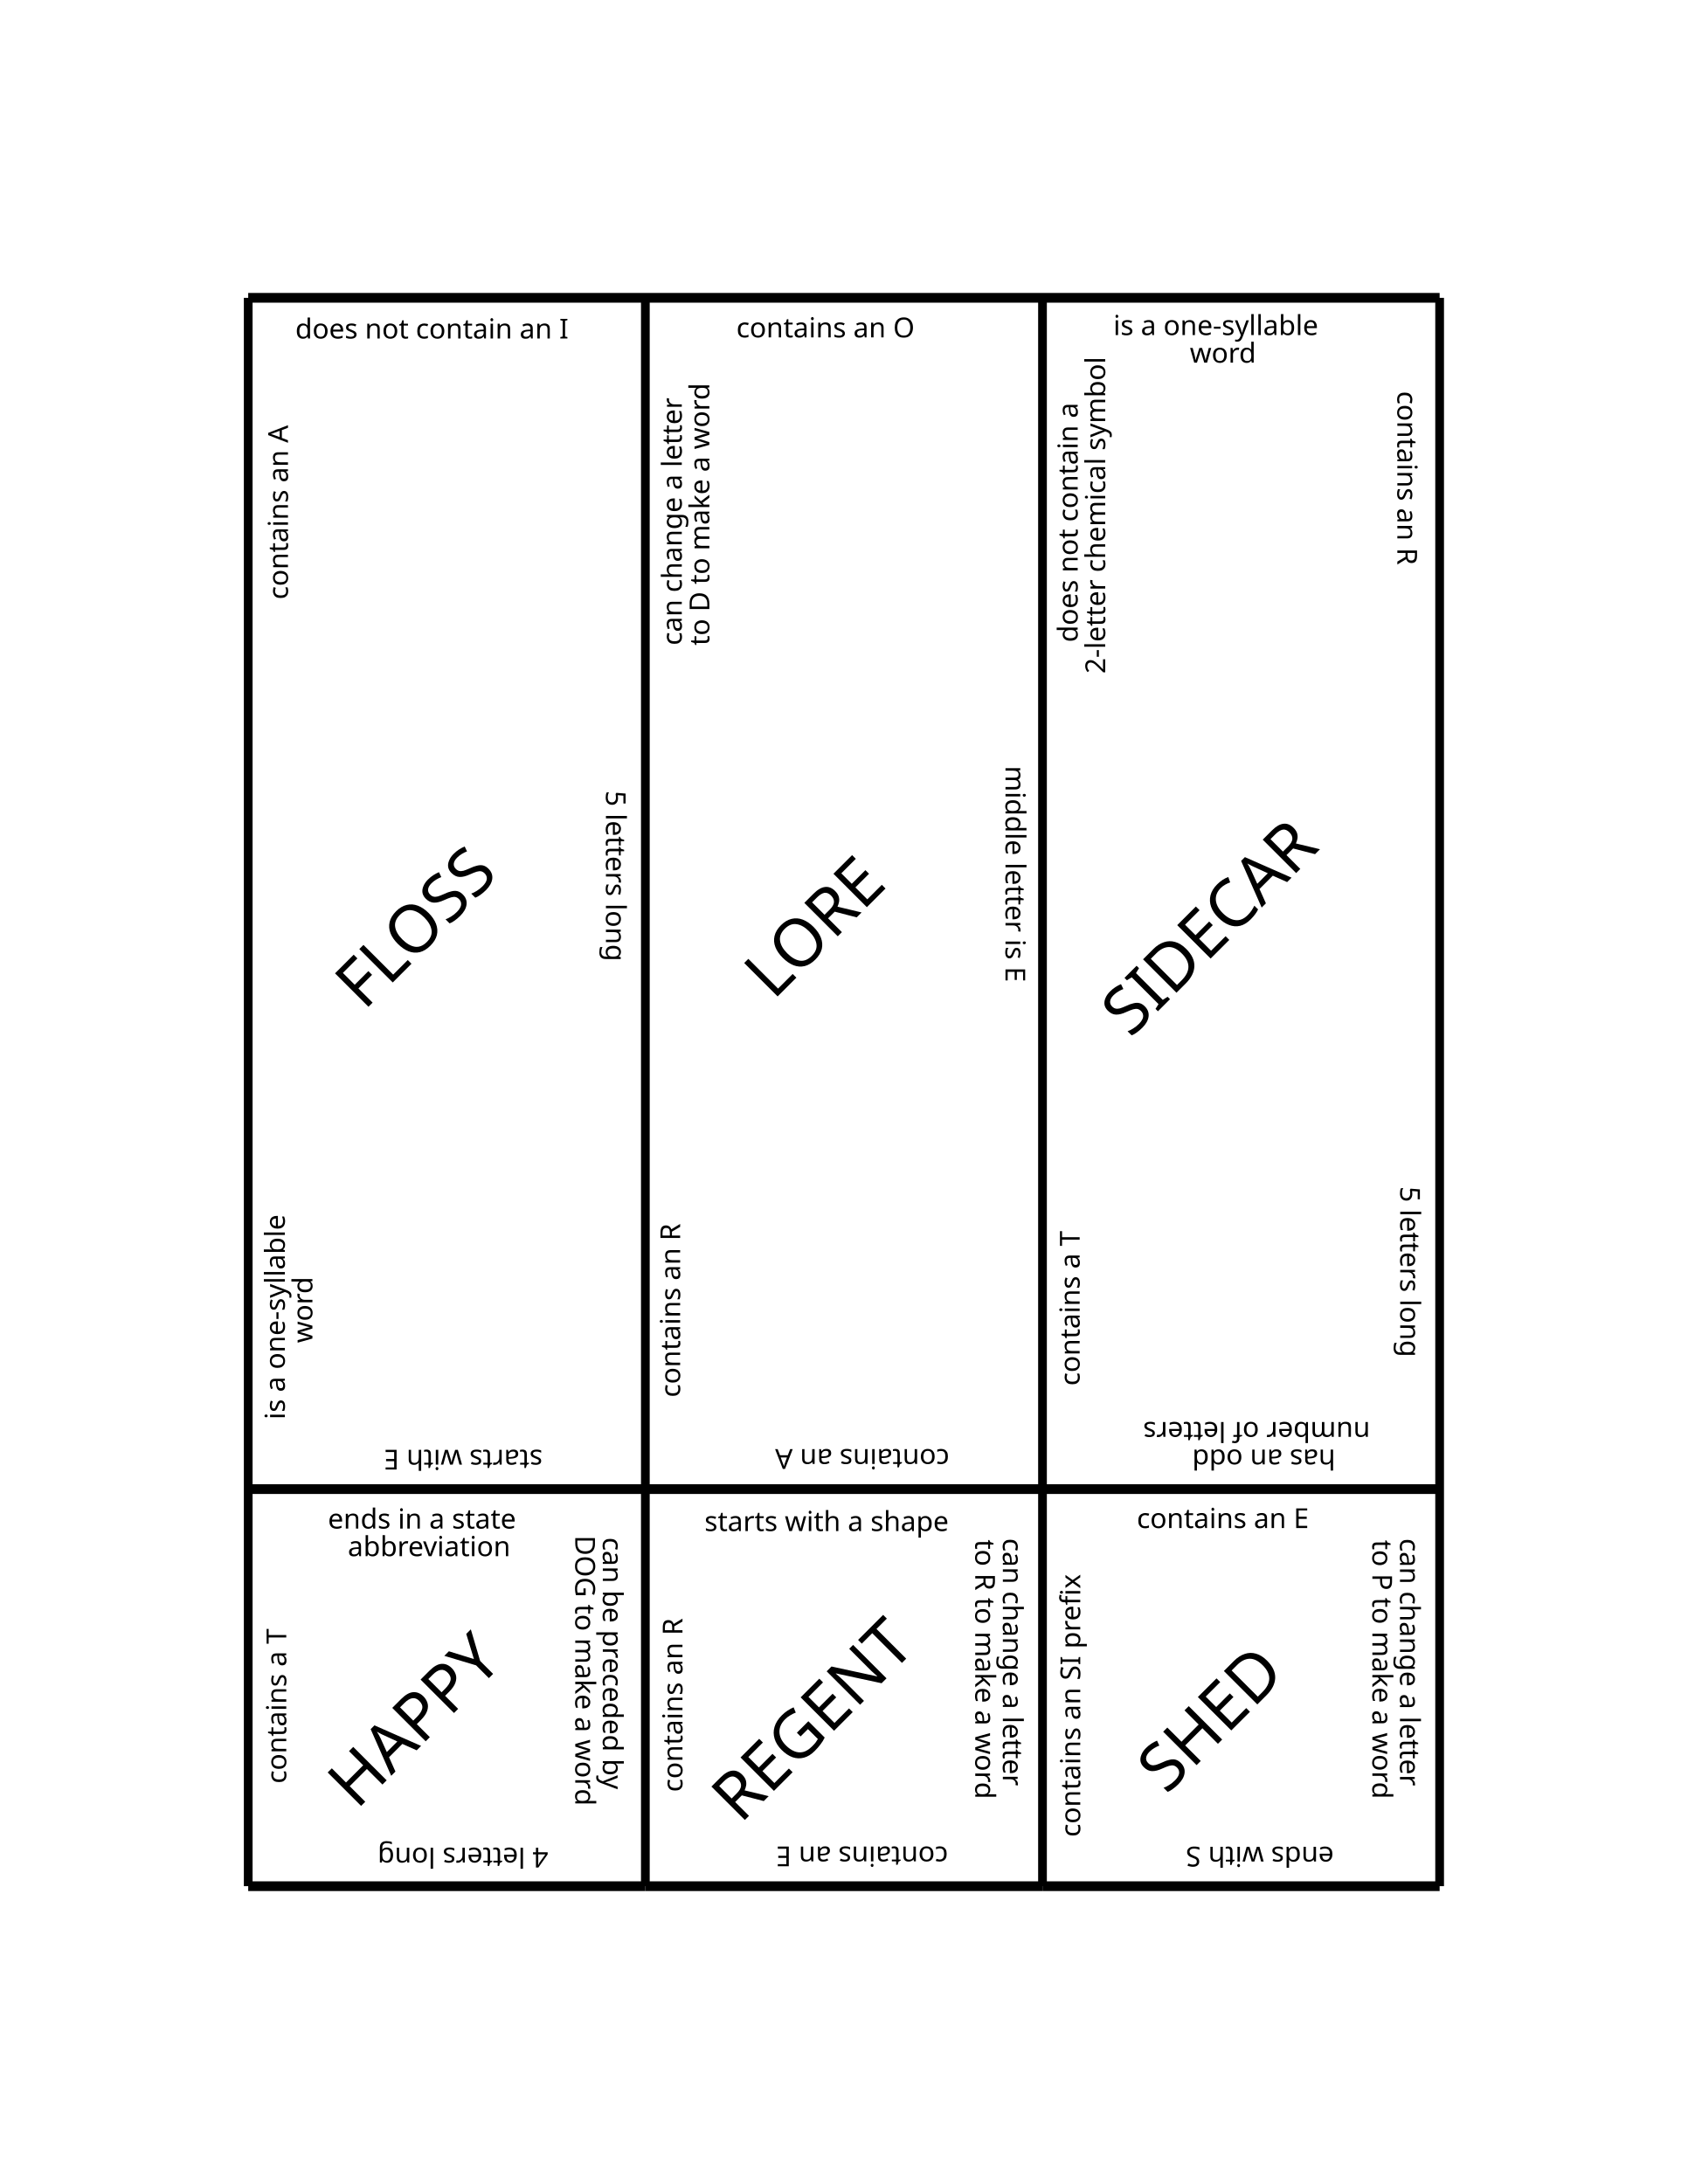
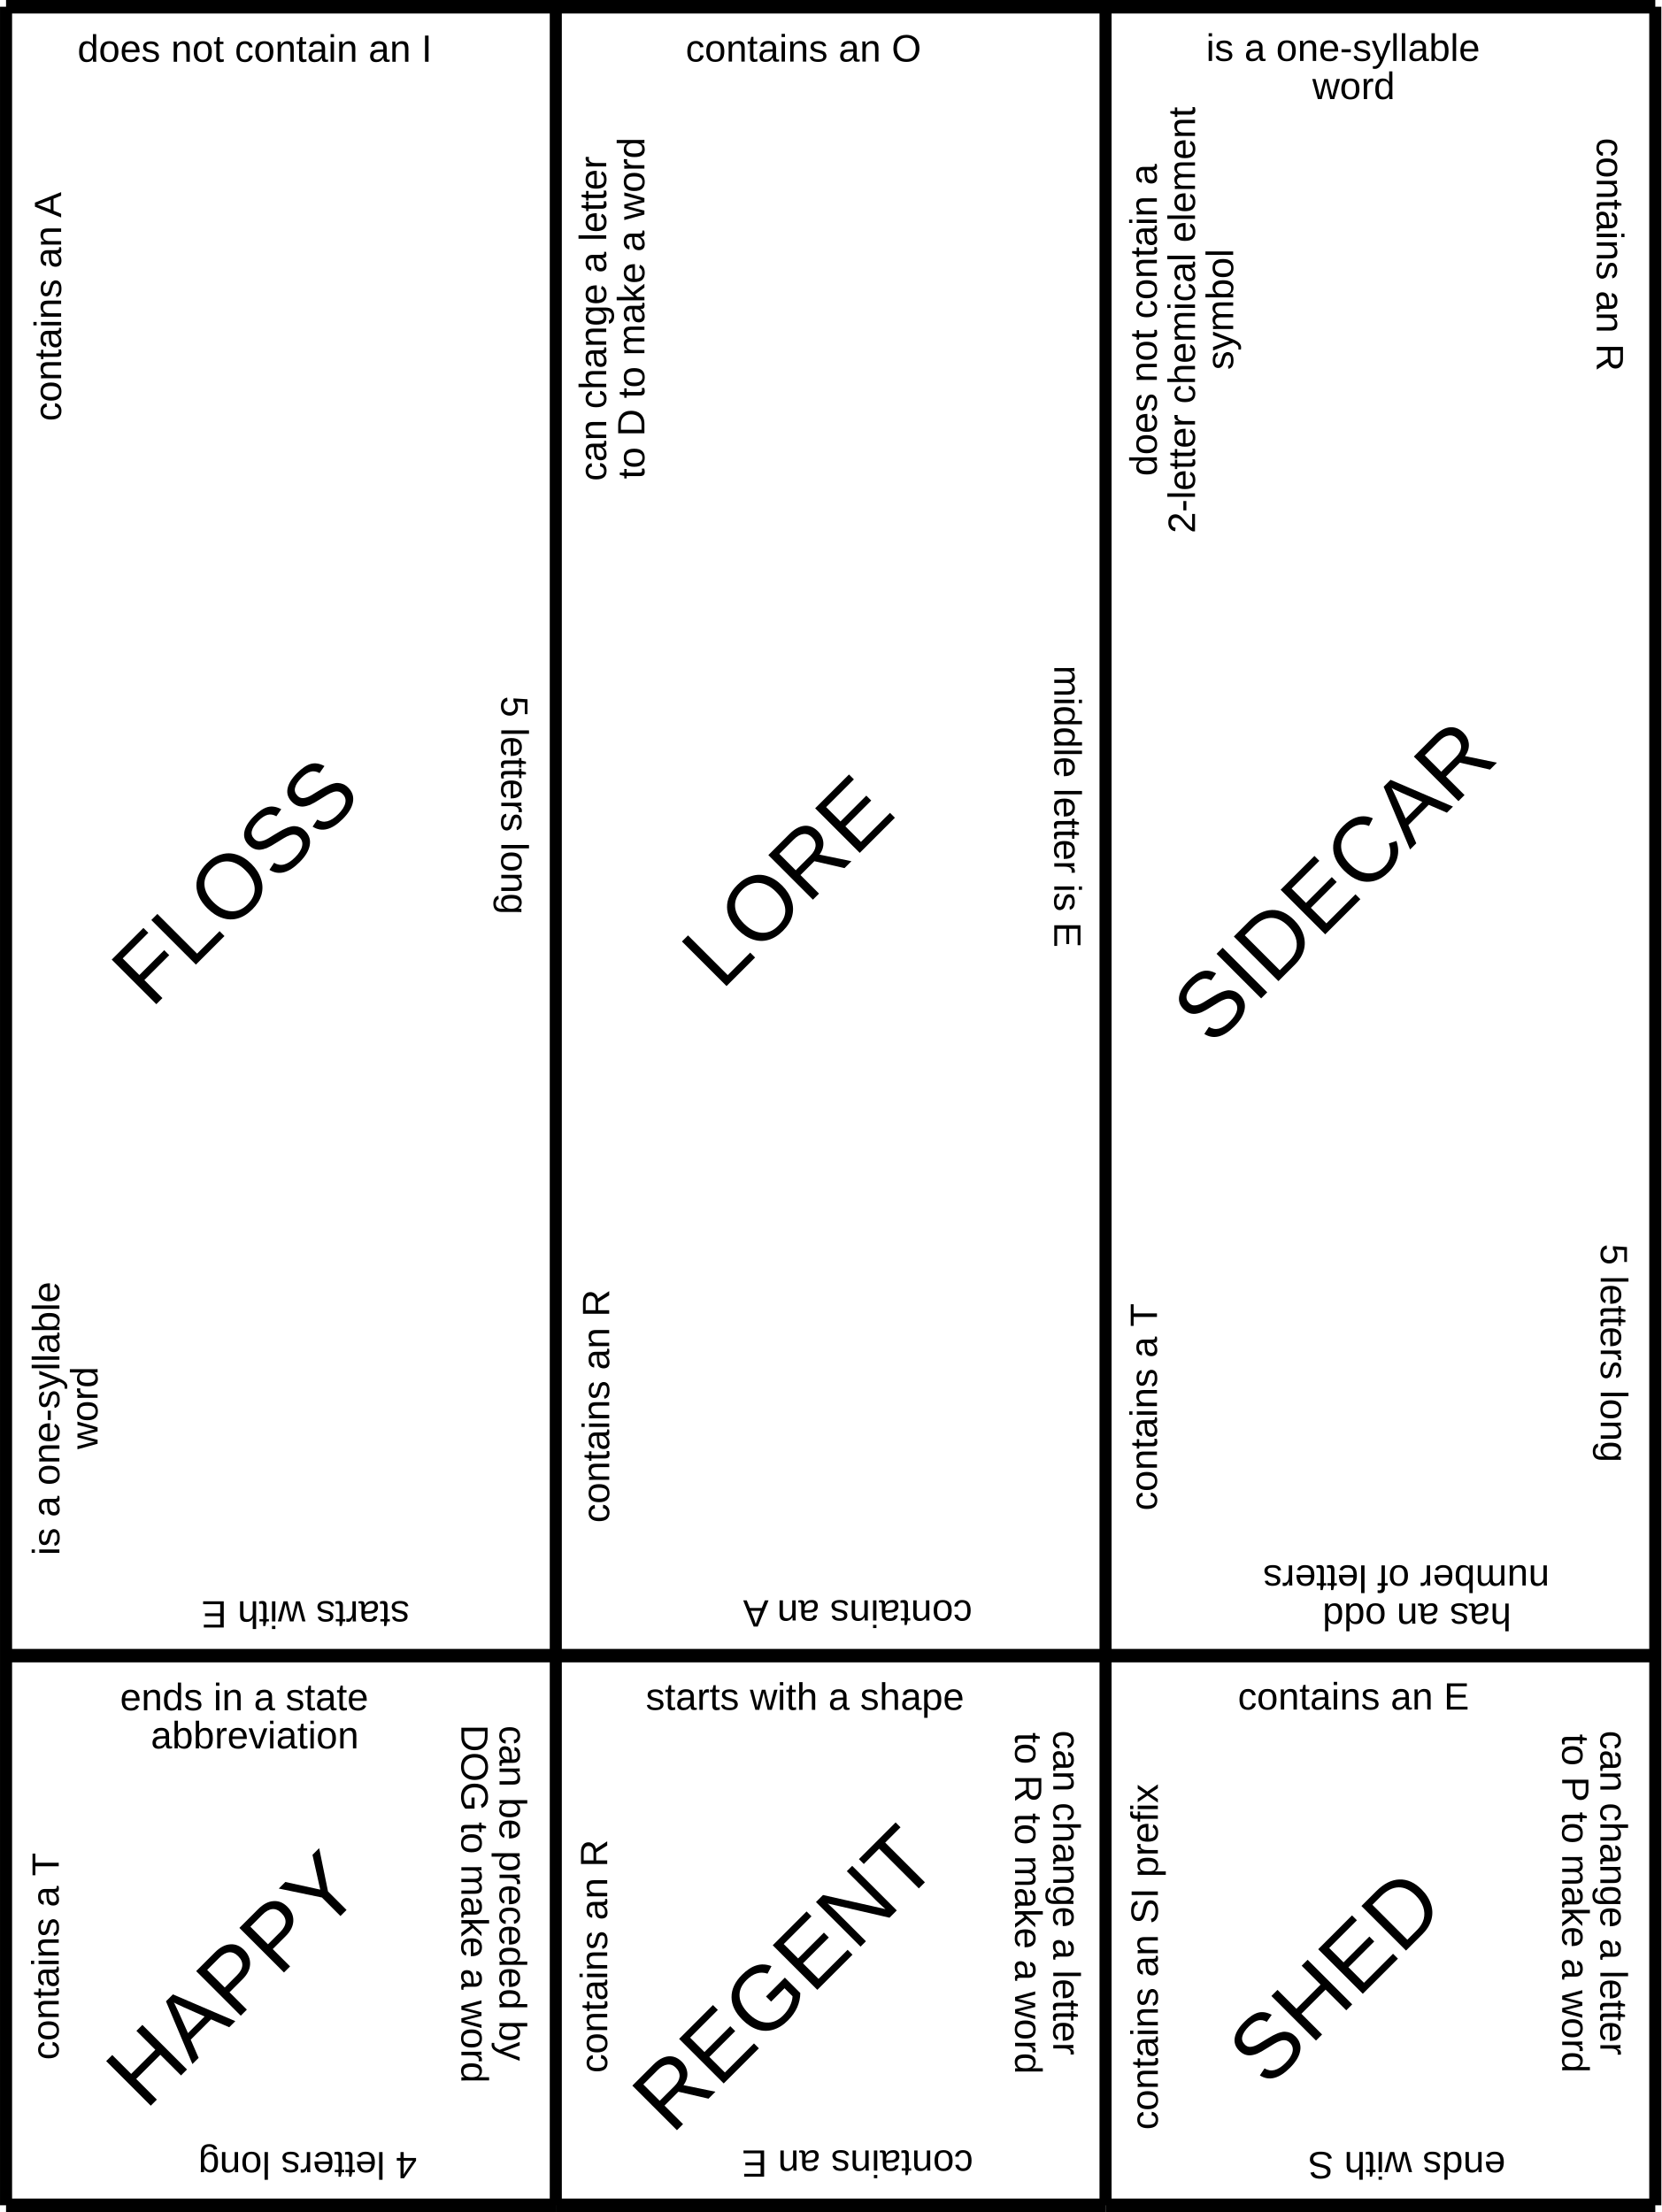
- <svg xmlns="http://www.w3.org/2000/svg" width="8.5in" height="11in" viewBox="0 0 215.9 279.4" version="1.1" id="svg1303">
+ <svg xmlns="http://www.w3.org/2000/svg" width="6.044in" height="8.049in" viewBox="0 0 153.516 204.446" version="1.1" id="svg1303">
  <defs id="defs1300" />
-   <g id="layer1">
-     <text xml:space="preserve" style="font-size:3.528px;line-height:1;font-family:sans-serif;-inkscape-font-specification:'sans-serif, Normal';letter-spacing:0px;word-spacing:0px;stroke-width:0.265" x="114.103" y="-128.616" id="text11551" transform="rotate(90)">
-       <tspan id="tspan11549" style="font-size:3.528px;text-align:center;text-anchor:middle;stroke-width:0.265" x="114.103" y="-128.616">middle letter is E</tspan>
+   <g id="layer1" transform="translate(-31.19221,-37.47659)">
+     <text xml:space="preserve" style="font-style:normal;font-variant:normal;font-weight:normal;font-stretch:normal;font-size:3.528px;line-height:1;font-family:Arial;-inkscape-font-specification:Arial;letter-spacing:0px;word-spacing:0px;stroke-width:0.265" x="114.465" y="-128.616" id="text11551" transform="rotate(90)">
+       <tspan id="tspan11549" style="font-style:normal;font-variant:normal;font-weight:normal;font-stretch:normal;font-size:3.528px;font-family:Arial;-inkscape-font-specification:Arial;text-align:center;text-anchor:middle;stroke-width:0.265" x="114.465" y="-128.616">middle letter is E</tspan>
    </text>
-     <text xml:space="preserve" style="font-size:3.528px;line-height:1;font-family:sans-serif;-inkscape-font-specification:'sans-serif, Normal';text-align:center;letter-spacing:0px;word-spacing:0px;text-anchor:middle;stroke-width:0.265" x="107.885" y="43.166" id="text64073">
-       <tspan id="tspan64071" style="text-align:center;text-anchor:middle;stroke-width:0.265" x="107.885" y="43.166">contains an O</tspan>
+     <text xml:space="preserve" style="font-style:normal;font-variant:normal;font-weight:normal;font-stretch:normal;font-size:3.528px;line-height:1;font-family:Arial;-inkscape-font-specification:Arial;text-align:center;letter-spacing:0px;word-spacing:0px;text-anchor:middle;stroke-width:0.265" x="107.885" y="43.166" id="text64073">
+       <tspan id="tspan64071" style="font-style:normal;font-variant:normal;font-weight:normal;font-stretch:normal;font-family:Arial;-inkscape-font-specification:Arial;text-align:center;text-anchor:middle;stroke-width:0.265" x="107.885" y="43.166">contains an O</tspan>
    </text>
-     <text xml:space="preserve" style="font-size:3.528px;line-height:1;font-family:sans-serif;-inkscape-font-specification:'sans-serif, Normal';letter-spacing:0px;word-spacing:0px;stroke-width:0.265" x="-107.999" y="-185.393" id="text208207-4-0" transform="scale(-1)">
-       <tspan id="tspan208205-5-7" style="text-align:center;text-anchor:middle;stroke-width:0.265" x="-107.999" y="-185.393">contains an A</tspan>
+     <text xml:space="preserve" style="font-style:normal;font-variant:normal;font-weight:normal;font-stretch:normal;font-size:3.528px;line-height:1;font-family:Arial;-inkscape-font-specification:Arial;letter-spacing:0px;word-spacing:0px;stroke-width:0.265" x="-107.999" y="-185.393" id="text208207-4-0" transform="scale(-1)">
+       <tspan id="tspan208205-5-7" style="font-style:normal;font-variant:normal;font-weight:normal;font-stretch:normal;font-family:Arial;-inkscape-font-specification:Arial;text-align:center;text-anchor:middle;stroke-width:0.265" x="-107.999" y="-185.393">contains an A</tspan>
    </text>
-     <text xml:space="preserve" style="font-size:3.528px;line-height:1;font-family:sans-serif;-inkscape-font-specification:'sans-serif, Normal';letter-spacing:0px;word-spacing:0px;stroke-width:0.265" x="-63.504" y="87.21" id="text392677" transform="rotate(-90)">
-       <tspan style="text-align:center;text-anchor:middle;stroke-width:0.265" x="-63.504" y="87.21" id="tspan393639">can change a letter</tspan>
-       <tspan style="text-align:center;text-anchor:middle;stroke-width:0.265" x="-63.504" y="90.738" id="tspan647394">to D to make a word</tspan>
+     <text xml:space="preserve" style="font-style:normal;font-variant:normal;font-weight:normal;font-stretch:normal;font-size:3.528px;line-height:1;font-family:Arial;-inkscape-font-specification:Arial;letter-spacing:0px;word-spacing:0px;stroke-width:0.265" x="-63.504" y="87.21" id="text392677" transform="rotate(-90)">
+       <tspan style="font-style:normal;font-variant:normal;font-weight:normal;font-stretch:normal;font-family:Arial;-inkscape-font-specification:Arial;text-align:center;text-anchor:middle;stroke-width:0.265" x="-63.504" y="87.21" id="tspan393639">can change a letter</tspan>
+       <tspan style="font-style:normal;font-variant:normal;font-weight:normal;font-stretch:normal;font-family:Arial;-inkscape-font-specification:Arial;text-align:center;text-anchor:middle;stroke-width:0.265" x="-63.504" y="90.738" id="tspan647394">to D to make a word</tspan>
    </text>
    <path style="fill:#000000;stroke:#000000;stroke-width:1.247;stroke-linecap:butt;stroke-linejoin:miter;stroke-miterlimit:4;stroke-dasharray:none;stroke-opacity:1" d="m 31.75,38.1 c 152.4,0 152.4,0 152.4,0" id="path1058-0" />
    <path style="fill:none;stroke:#000000;stroke-width:1.116;stroke-linecap:butt;stroke-linejoin:miter;stroke-miterlimit:4;stroke-dasharray:none;stroke-opacity:1" d="m 31.75,38.1 c 0,203.2 0,203.2 0,203.2" id="path1239" />
    <path style="fill:none;stroke:#000000;stroke-width:1.116;stroke-linecap:butt;stroke-linejoin:miter;stroke-miterlimit:4;stroke-dasharray:none;stroke-opacity:1" d="m 82.55,38.1 c 0,203.2 0,203.2 0,203.2" id="path1239-4-5" />
    <path style="fill:none;stroke:#000000;stroke-width:1.116;stroke-linecap:butt;stroke-linejoin:miter;stroke-miterlimit:4;stroke-dasharray:none;stroke-opacity:1" d="m 133.35,38.1 c 0,203.2 0,203.2 0,203.2" id="path1239-4-5-4-1" />
    <path style="fill:none;stroke:#000000;stroke-width:1.116;stroke-linecap:butt;stroke-linejoin:miter;stroke-miterlimit:4;stroke-dasharray:none;stroke-opacity:1" d="m 184.15,38.1 c 0,203.2 0,203.2 0,203.2" id="path1239-4-5-4-1-0" />
-     <path style="font-variation-settings:normal;fill:none;fill-opacity:1;stroke:#000000;stroke-width:1.245;stroke-linecap:butt;stroke-linejoin:miter;stroke-miterlimit:4;stroke-dasharray:none;stroke-dashoffset:0;stroke-opacity:1;stop-color:#000000" d="m 82.55,241.3 c -50.8,0 -50.8,0 -50.8,0" id="path1038" />
-     <path style="font-variation-settings:normal;fill:none;fill-opacity:1;stroke:#000000;stroke-width:1.245;stroke-linecap:butt;stroke-linejoin:miter;stroke-miterlimit:4;stroke-dasharray:none;stroke-dashoffset:0;stroke-opacity:1;stop-color:#000000" d="m 133.35,241.3 c -50.8,0 -50.8,0 -50.8,0" id="path1038-8" />
-     <path style="font-variation-settings:normal;fill:none;fill-opacity:1;stroke:#000000;stroke-width:1.245;stroke-linecap:butt;stroke-linejoin:miter;stroke-miterlimit:4;stroke-dasharray:none;stroke-dashoffset:0;stroke-opacity:1;stop-color:#000000" d="m 184.15,241.3 c -50.8,0 -50.8,0 -50.8,0" id="path1038-8-4" />
-     <path style="font-variation-settings:normal;fill:none;fill-opacity:1;stroke:#000000;stroke-width:1.245;stroke-linecap:butt;stroke-linejoin:miter;stroke-miterlimit:4;stroke-dasharray:none;stroke-dashoffset:0;stroke-opacity:1;stop-color:#000000" d="m 184.15,190.5 c -50.8,0 -50.8,0 -50.8,0" id="path1038-8-4-7" />
-     <path style="font-variation-settings:normal;fill:none;fill-opacity:1;stroke:#000000;stroke-width:1.245;stroke-linecap:butt;stroke-linejoin:miter;stroke-miterlimit:4;stroke-dasharray:none;stroke-dashoffset:0;stroke-opacity:1;stop-color:#000000" d="m 82.55,190.5 c -50.8,0 -50.8,0 -50.8,0" id="path1038-8-4-7-3" />
-     <path style="font-variation-settings:normal;fill:none;fill-opacity:1;stroke:#000000;stroke-width:1.245;stroke-linecap:butt;stroke-linejoin:miter;stroke-miterlimit:4;stroke-dasharray:none;stroke-dashoffset:0;stroke-opacity:1;stop-color:#000000" d="m 133.35,190.5 c -50.8,0 -50.8,0 -50.8,0" id="path1038-8-4-7-3-1" />
-     <text xml:space="preserve" style="font-size:8.467px;line-height:1;font-family:sans-serif;-inkscape-font-specification:'sans-serif, Normal';text-align:center;letter-spacing:0px;word-spacing:0px;text-anchor:middle;stroke-width:0.265" x="-112.665" y="196.025" id="text187615" transform="rotate(-45)">
-       <tspan id="tspan187613" style="font-size:8.467px;text-align:center;text-anchor:middle;stroke-width:0.265" x="-112.665" y="196.025">HAPPY</tspan>
+     <path style="fill:none;fill-opacity:1;stroke:#000000;stroke-width:1.245;stroke-linecap:butt;stroke-linejoin:miter;stroke-miterlimit:4;stroke-dasharray:none;stroke-dashoffset:0;stroke-opacity:1;stop-color:#000000" d="m 82.55,241.3 c -50.8,0 -50.8,0 -50.8,0" id="path1038" />
+     <path style="fill:none;fill-opacity:1;stroke:#000000;stroke-width:1.245;stroke-linecap:butt;stroke-linejoin:miter;stroke-miterlimit:4;stroke-dasharray:none;stroke-dashoffset:0;stroke-opacity:1;stop-color:#000000" d="m 133.35,241.3 c -50.8,0 -50.8,0 -50.8,0" id="path1038-8" />
+     <path style="fill:none;fill-opacity:1;stroke:#000000;stroke-width:1.245;stroke-linecap:butt;stroke-linejoin:miter;stroke-miterlimit:4;stroke-dasharray:none;stroke-dashoffset:0;stroke-opacity:1;stop-color:#000000" d="m 184.15,241.3 c -50.8,0 -50.8,0 -50.8,0" id="path1038-8-4" />
+     <path style="fill:none;fill-opacity:1;stroke:#000000;stroke-width:1.245;stroke-linecap:butt;stroke-linejoin:miter;stroke-miterlimit:4;stroke-dasharray:none;stroke-dashoffset:0;stroke-opacity:1;stop-color:#000000" d="m 184.15,190.5 c -50.8,0 -50.8,0 -50.8,0" id="path1038-8-4-7" />
+     <path style="fill:none;fill-opacity:1;stroke:#000000;stroke-width:1.245;stroke-linecap:butt;stroke-linejoin:miter;stroke-miterlimit:4;stroke-dasharray:none;stroke-dashoffset:0;stroke-opacity:1;stop-color:#000000" d="m 82.55,190.5 c -50.8,0 -50.8,0 -50.8,0" id="path1038-8-4-7-3" />
+     <path style="fill:none;fill-opacity:1;stroke:#000000;stroke-width:1.245;stroke-linecap:butt;stroke-linejoin:miter;stroke-miterlimit:4;stroke-dasharray:none;stroke-dashoffset:0;stroke-opacity:1;stop-color:#000000" d="m 133.35,190.5 c -50.8,0 -50.8,0 -50.8,0" id="path1038-8-4-7-3-1" />
+     <text xml:space="preserve" style="font-style:normal;font-variant:normal;font-weight:normal;font-stretch:normal;font-size:8.467px;line-height:1;font-family:Arial;-inkscape-font-specification:Arial;text-align:center;letter-spacing:0px;word-spacing:0px;text-anchor:middle;stroke-width:0.265" x="-112.665" y="196.025" id="text187615" transform="rotate(-45)">
+       <tspan id="tspan187613" style="font-style:normal;font-variant:normal;font-weight:normal;font-stretch:normal;font-size:8.467px;font-family:Arial;-inkscape-font-specification:Arial;text-align:center;text-anchor:middle;stroke-width:0.265" x="-112.665" y="196.025">HAPPY</tspan>
    </text>
-     <text xml:space="preserve" style="font-size:3.528px;line-height:1;font-family:sans-serif;-inkscape-font-specification:'sans-serif, Normal';text-align:center;letter-spacing:0px;word-spacing:0px;text-anchor:middle;stroke-width:0.265" x="216.007" y="-77.111" id="text26185" transform="rotate(90)">
-       <tspan id="tspan26183" style="text-align:center;text-anchor:middle;stroke-width:0.265" x="216.007" y="-77.111">can be preceded by</tspan>
-       <tspan style="text-align:center;text-anchor:middle;stroke-width:0.265" x="216.007" y="-73.584" id="tspan32313">DOG to make a word</tspan>
+     <text xml:space="preserve" style="font-style:normal;font-variant:normal;font-weight:normal;font-stretch:normal;font-size:3.528px;line-height:1;font-family:Arial;-inkscape-font-specification:Arial;text-align:center;letter-spacing:0px;word-spacing:0px;text-anchor:middle;stroke-width:0.265" x="215.886" y="-77.352" id="text26185" transform="rotate(90)">
+       <tspan id="tspan26183" style="font-style:normal;font-variant:normal;font-weight:normal;font-stretch:normal;font-family:Arial;-inkscape-font-specification:Arial;text-align:center;text-anchor:middle;stroke-width:0.265" x="215.886" y="-77.352">can be preceded by</tspan>
+       <tspan style="font-style:normal;font-variant:normal;font-weight:normal;font-stretch:normal;font-family:Arial;-inkscape-font-specification:Arial;text-align:center;text-anchor:middle;stroke-width:0.265" x="215.886" y="-73.825" id="tspan32313">DOG to make a word</tspan>
    </text>
-     <text xml:space="preserve" style="font-size:3.528px;line-height:1;font-family:sans-serif;-inkscape-font-specification:'sans-serif, Normal';letter-spacing:0px;word-spacing:0px;stroke-width:0.265" x="57.188" y="195.55" id="text253797">
-       <tspan id="tspan253795" style="text-align:center;text-anchor:middle;stroke-width:0.265" x="57.188" y="195.55">ends in a state</tspan>
-       <tspan style="text-align:center;text-anchor:middle;stroke-width:0.265" x="57.188" y="199.078" id="tspan253799">abbreviation</tspan>
+     <text xml:space="preserve" style="font-style:normal;font-variant:normal;font-weight:normal;font-stretch:normal;font-size:3.528px;line-height:1;font-family:Arial;-inkscape-font-specification:Arial;letter-spacing:0px;word-spacing:0px;stroke-width:0.265" x="57.188" y="195.55" id="text253797">
+       <tspan id="tspan253795" style="font-style:normal;font-variant:normal;font-weight:normal;font-stretch:normal;font-family:Arial;-inkscape-font-specification:Arial;text-align:center;text-anchor:middle;stroke-width:0.265" x="57.188" y="195.55">ends in a state</tspan>
+       <tspan style="font-style:normal;font-variant:normal;font-weight:normal;font-stretch:normal;font-family:Arial;-inkscape-font-specification:Arial;text-align:center;text-anchor:middle;stroke-width:0.265" x="57.188" y="199.078" id="tspan253799">abbreviation</tspan>
    </text>
-     <text xml:space="preserve" style="font-size:3.528px;line-height:1;font-family:sans-serif;-inkscape-font-specification:'sans-serif, Normal';text-align:center;letter-spacing:0px;word-spacing:0px;text-anchor:middle;stroke-width:0.265" x="-56.923" y="-236.382" id="text282701" transform="scale(-1)">
-       <tspan id="tspan282699" style="text-align:center;text-anchor:middle;stroke-width:0.265" x="-56.923" y="-236.382">4 letters long</tspan>
+     <text xml:space="preserve" style="font-style:normal;font-variant:normal;font-weight:normal;font-stretch:normal;font-size:3.528px;line-height:1;font-family:Arial;-inkscape-font-specification:Arial;text-align:center;letter-spacing:0px;word-spacing:0px;text-anchor:middle;stroke-width:0.265" x="-57.164" y="-236.382" id="text282701" transform="scale(-1)">
+       <tspan id="tspan282699" style="font-style:normal;font-variant:normal;font-weight:normal;font-stretch:normal;font-family:Arial;-inkscape-font-specification:Arial;text-align:center;text-anchor:middle;stroke-width:0.265" x="-57.164" y="-236.382">4 letters long</tspan>
    </text>
-     <text xml:space="preserve" style="font-size:3.528px;line-height:1;font-family:sans-serif;-inkscape-font-specification:'sans-serif, Normal';text-align:center;letter-spacing:0px;word-spacing:0px;text-anchor:middle;stroke-width:0.265" x="-215.967" y="36.616" id="text678424" transform="rotate(-90)">
-       <tspan id="tspan678422" style="text-align:center;text-anchor:middle;stroke-width:0.265" x="-215.967" y="36.616">contains a T</tspan>
+     <text xml:space="preserve" style="font-style:normal;font-variant:normal;font-weight:normal;font-stretch:normal;font-size:3.528px;line-height:1;font-family:Arial;-inkscape-font-specification:Arial;text-align:center;letter-spacing:0px;word-spacing:0px;text-anchor:middle;stroke-width:0.265" x="-215.846" y="36.616" id="text678424" transform="rotate(-90)">
+       <tspan id="tspan678422" style="font-style:normal;font-variant:normal;font-weight:normal;font-stretch:normal;font-family:Arial;-inkscape-font-specification:Arial;text-align:center;text-anchor:middle;stroke-width:0.265" x="-215.846" y="36.616">contains a T</tspan>
    </text>
-     <text xml:space="preserve" style="font-size:8.467px;line-height:1;font-family:sans-serif;-inkscape-font-specification:'sans-serif, Normal';text-align:center;letter-spacing:0px;word-spacing:0px;text-anchor:middle;stroke-width:0.265" x="-76.598" y="232.009" id="text524427" transform="rotate(-45)">
-       <tspan id="tspan524425" style="font-size:8.467px;text-align:center;text-anchor:middle;stroke-width:0.265" x="-76.598" y="232.009">REGENT</tspan>
+     <text xml:space="preserve" style="font-style:normal;font-variant:normal;font-weight:normal;font-stretch:normal;font-size:8.467px;line-height:1;font-family:Arial;-inkscape-font-specification:Arial;text-align:center;letter-spacing:0px;word-spacing:0px;text-anchor:middle;stroke-width:0.265" x="-76.598" y="232.009" id="text524427" transform="rotate(-45)">
+       <tspan id="tspan524425" style="font-style:normal;font-variant:normal;font-weight:normal;font-stretch:normal;font-size:8.467px;font-family:Arial;-inkscape-font-specification:Arial;text-align:center;text-anchor:middle;stroke-width:0.265" x="-76.598" y="232.009">REGENT</tspan>
    </text>
-     <text xml:space="preserve" style="font-size:3.528px;line-height:1;font-family:sans-serif;-inkscape-font-specification:'sans-serif, Normal';text-align:center;letter-spacing:0px;word-spacing:0px;text-anchor:middle;stroke-width:0.265" x="108.025" y="195.871" id="text278613">
-       <tspan id="tspan278611" style="text-align:center;text-anchor:middle;stroke-width:0.265" x="108.025" y="195.871">starts with a shape</tspan>
+     <text xml:space="preserve" style="font-style:normal;font-variant:normal;font-weight:normal;font-stretch:normal;font-size:3.528px;line-height:1;font-family:Arial;-inkscape-font-specification:Arial;text-align:center;letter-spacing:0px;word-spacing:0px;text-anchor:middle;stroke-width:0.265" x="108.025" y="195.51" id="text278613">
+       <tspan id="tspan278611" style="font-style:normal;font-variant:normal;font-weight:normal;font-stretch:normal;font-family:Arial;-inkscape-font-specification:Arial;text-align:center;text-anchor:middle;stroke-width:0.265" x="108.025" y="195.51">starts with a shape</tspan>
    </text>
-     <text xml:space="preserve" style="font-size:3.528px;line-height:1;font-family:sans-serif;-inkscape-font-specification:'sans-serif, Normal';text-align:center;letter-spacing:0px;word-spacing:0px;text-anchor:middle;stroke-width:0.265" x="-215.838" y="87.298" id="text364526" transform="rotate(-90)">
-       <tspan id="tspan364524" style="text-align:center;text-anchor:middle;stroke-width:0.265" x="-215.838" y="87.298">contains an R</tspan>
+     <text xml:space="preserve" style="font-style:normal;font-variant:normal;font-weight:normal;font-stretch:normal;font-size:3.528px;line-height:1;font-family:Arial;-inkscape-font-specification:Arial;text-align:center;letter-spacing:0px;word-spacing:0px;text-anchor:middle;stroke-width:0.265" x="-215.838" y="87.298" id="text364526" transform="rotate(-90)">
+       <tspan id="tspan364524" style="font-style:normal;font-variant:normal;font-weight:normal;font-stretch:normal;font-family:Arial;-inkscape-font-specification:Arial;text-align:center;text-anchor:middle;stroke-width:0.265" x="-215.838" y="87.298">contains an R</tspan>
    </text>
-     <text xml:space="preserve" style="font-size:3.528px;line-height:1;font-family:sans-serif;-inkscape-font-specification:'sans-serif, Normal';letter-spacing:0px;word-spacing:0px;stroke-width:0.265" x="215.843" y="-128.279" id="text399321" transform="rotate(90)">
-       <tspan id="tspan399319" style="text-align:center;text-anchor:middle;stroke-width:0.265" x="215.843" y="-128.279">can change a letter</tspan>
-       <tspan style="text-align:center;text-anchor:middle;stroke-width:0.265" x="215.843" y="-124.751" id="tspan84965">to R to make a word</tspan>
+     <text xml:space="preserve" style="font-style:normal;font-variant:normal;font-weight:normal;font-stretch:normal;font-size:3.528px;line-height:1;font-family:Arial;-inkscape-font-specification:Arial;letter-spacing:0px;word-spacing:0px;stroke-width:0.265" x="215.843" y="-128.52" id="text399321" transform="rotate(90)">
+       <tspan id="tspan399319" style="font-style:normal;font-variant:normal;font-weight:normal;font-stretch:normal;font-family:Arial;-inkscape-font-specification:Arial;text-align:center;text-anchor:middle;stroke-width:0.265" x="215.843" y="-128.52">can change a letter</tspan>
+       <tspan style="font-style:normal;font-variant:normal;font-weight:normal;font-stretch:normal;font-family:Arial;-inkscape-font-specification:Arial;text-align:center;text-anchor:middle;stroke-width:0.265" x="215.843" y="-124.992" id="tspan84965">to R to make a word</tspan>
    </text>
-     <text xml:space="preserve" style="font-size:3.528px;line-height:1;font-family:sans-serif;-inkscape-font-specification:'sans-serif, Normal';text-align:center;letter-spacing:0px;word-spacing:0px;text-anchor:middle;stroke-width:0.265" x="-107.984" y="-236.236" id="text564391" transform="scale(-1)">
-       <tspan id="tspan564389" style="text-align:center;text-anchor:middle;stroke-width:0.265" x="-107.984" y="-236.236">contains an E</tspan>
+     <text xml:space="preserve" style="font-style:normal;font-variant:normal;font-weight:normal;font-stretch:normal;font-size:3.528px;line-height:1;font-family:Arial;-inkscape-font-specification:Arial;text-align:center;letter-spacing:0px;word-spacing:0px;text-anchor:middle;stroke-width:0.265" x="-107.984" y="-236.236" id="text564391" transform="scale(-1)">
+       <tspan id="tspan564389" style="font-style:normal;font-variant:normal;font-weight:normal;font-stretch:normal;font-family:Arial;-inkscape-font-specification:Arial;text-align:center;text-anchor:middle;stroke-width:0.265" x="-107.984" y="-236.236">contains an E</tspan>
    </text>
-     <text xml:space="preserve" style="font-size:8.467px;line-height:1;font-family:sans-serif;-inkscape-font-specification:'sans-serif, Normal';text-align:center;letter-spacing:0px;word-spacing:0px;text-anchor:middle;stroke-width:0.265" x="-40.508" y="267.906" id="text145482" transform="rotate(-45)">
-       <tspan id="tspan145480" style="font-size:8.467px;text-align:center;text-anchor:middle;stroke-width:0.265" x="-40.508" y="267.906">SHED</tspan>
+     <text xml:space="preserve" style="font-style:normal;font-variant:normal;font-weight:normal;font-stretch:normal;font-size:8.467px;line-height:1;font-family:Arial;-inkscape-font-specification:Arial;text-align:center;letter-spacing:0px;word-spacing:0px;text-anchor:middle;stroke-width:0.265" x="-40.508" y="267.906" id="text145482" transform="rotate(-45)">
+       <tspan id="tspan145480" style="font-style:normal;font-variant:normal;font-weight:normal;font-stretch:normal;font-size:8.467px;font-family:Arial;-inkscape-font-specification:Arial;text-align:center;text-anchor:middle;stroke-width:0.265" x="-40.508" y="267.906">SHED</tspan>
    </text>
-     <text xml:space="preserve" style="font-size:3.528px;line-height:1;font-family:sans-serif;-inkscape-font-specification:'sans-serif, Normal';letter-spacing:0px;word-spacing:0px;stroke-width:0.265" x="-215.898" y="138.183" id="text58005-7-3" transform="rotate(-90)">
-       <tspan style="text-align:center;text-anchor:middle;stroke-width:0.265" x="-215.898" y="138.183" id="tspan58007-3-4">contains an SI prefix</tspan>
+     <text xml:space="preserve" style="font-style:normal;font-variant:normal;font-weight:normal;font-stretch:normal;font-size:3.528px;line-height:1;font-family:Arial;-inkscape-font-specification:Arial;letter-spacing:0px;word-spacing:0px;stroke-width:0.265" x="-215.898" y="138.183" id="text58005-7-3" transform="rotate(-90)">
+       <tspan style="font-style:normal;font-variant:normal;font-weight:normal;font-stretch:normal;font-family:Arial;-inkscape-font-specification:Arial;text-align:center;text-anchor:middle;stroke-width:0.265" x="-215.898" y="138.183" id="tspan58007-3-4">contains an SI prefix</tspan>
    </text>
-     <text xml:space="preserve" style="font-size:3.528px;line-height:1;font-family:sans-serif;-inkscape-font-specification:'sans-serif, Normal';text-align:center;letter-spacing:0px;word-spacing:0px;text-anchor:middle;stroke-width:0.265" x="158.713" y="195.484" id="text147556">
-       <tspan id="tspan147554" style="text-align:center;text-anchor:middle;stroke-width:0.265" x="158.713" y="195.484">contains an E</tspan>
+     <text xml:space="preserve" style="font-style:normal;font-variant:normal;font-weight:normal;font-stretch:normal;font-size:3.528px;line-height:1;font-family:Arial;-inkscape-font-specification:Arial;text-align:center;letter-spacing:0px;word-spacing:0px;text-anchor:middle;stroke-width:0.265" x="158.713" y="195.484" id="text147556">
+       <tspan id="tspan147554" style="font-style:normal;font-variant:normal;font-weight:normal;font-stretch:normal;font-family:Arial;-inkscape-font-specification:Arial;text-align:center;text-anchor:middle;stroke-width:0.265" x="158.713" y="195.484">contains an E</tspan>
    </text>
-     <text xml:space="preserve" style="font-size:3.528px;line-height:1;font-family:sans-serif;-inkscape-font-specification:'sans-serif, Normal';text-align:center;letter-spacing:0px;word-spacing:0px;text-anchor:middle;stroke-width:0.265" x="-158.857" y="-236.26" id="text290341" transform="scale(-1)">
-       <tspan id="tspan290339" style="text-align:center;text-anchor:middle;stroke-width:0.265" x="-158.857" y="-236.26">ends with S</tspan>
+     <text xml:space="preserve" style="font-style:normal;font-variant:normal;font-weight:normal;font-stretch:normal;font-size:3.528px;line-height:1;font-family:Arial;-inkscape-font-specification:Arial;text-align:center;letter-spacing:0px;word-spacing:0px;text-anchor:middle;stroke-width:0.265" x="-158.736" y="-236.381" id="text290341" transform="scale(-1)">
+       <tspan id="tspan290339" style="font-style:normal;font-variant:normal;font-weight:normal;font-stretch:normal;font-family:Arial;-inkscape-font-specification:Arial;text-align:center;text-anchor:middle;stroke-width:0.265" x="-158.736" y="-236.381">ends with S</tspan>
    </text>
-     <text xml:space="preserve" style="font-size:3.528px;line-height:1;font-family:sans-serif;-inkscape-font-specification:'sans-serif, Normal';text-align:center;letter-spacing:0px;word-spacing:0px;text-anchor:middle;stroke-width:0.265" x="215.858" y="-179.076" id="text527431-8" transform="rotate(90)">
-       <tspan id="tspan527429-2" style="text-align:center;text-anchor:middle;stroke-width:0.265" x="215.858" y="-179.076">can change a letter</tspan>
-       <tspan style="text-align:center;text-anchor:middle;stroke-width:0.265" x="215.858" y="-175.548" id="tspan528711-7">to P to make a word</tspan>
+     <text xml:space="preserve" style="font-style:normal;font-variant:normal;font-weight:normal;font-stretch:normal;font-size:3.528px;line-height:1;font-family:Arial;-inkscape-font-specification:Arial;text-align:center;letter-spacing:0px;word-spacing:0px;text-anchor:middle;stroke-width:0.265" x="215.858" y="-179.076" id="text527431-8" transform="rotate(90)">
+       <tspan id="tspan527429-2" style="font-style:normal;font-variant:normal;font-weight:normal;font-stretch:normal;font-family:Arial;-inkscape-font-specification:Arial;text-align:center;text-anchor:middle;stroke-width:0.265" x="215.858" y="-179.076">can change a letter</tspan>
+       <tspan style="font-style:normal;font-variant:normal;font-weight:normal;font-stretch:normal;font-family:Arial;-inkscape-font-specification:Arial;text-align:center;text-anchor:middle;stroke-width:0.265" x="215.858" y="-175.548" id="tspan528711-7">to P to make a word</tspan>
    </text>
-     <text xml:space="preserve" style="font-size:8.467px;line-height:1;font-family:sans-serif;-inkscape-font-specification:'sans-serif, Normal';text-align:center;letter-spacing:0px;word-spacing:0px;text-anchor:middle;stroke-width:0.265" x="-40.786" y="124.399" id="text587109" transform="rotate(-45)">
-       <tspan id="tspan587107" style="font-size:8.467px;text-align:center;text-anchor:middle;stroke-width:0.265" x="-40.786" y="124.399">FLOSS</tspan>
+     <text xml:space="preserve" style="font-style:normal;font-variant:normal;font-weight:normal;font-stretch:normal;font-size:8.467px;line-height:1;font-family:Arial;-inkscape-font-specification:Arial;text-align:center;letter-spacing:0px;word-spacing:0px;text-anchor:middle;stroke-width:0.265" x="-40.786" y="124.399" id="text587109" transform="rotate(-45)">
+       <tspan id="tspan587107" style="font-style:normal;font-variant:normal;font-weight:normal;font-stretch:normal;font-size:8.467px;font-family:Arial;-inkscape-font-specification:Arial;text-align:center;text-anchor:middle;stroke-width:0.265" x="-40.786" y="124.399">FLOSS</tspan>
    </text>
-     <text xml:space="preserve" style="font-size:8.467px;line-height:1;font-family:sans-serif;-inkscape-font-specification:'sans-serif, Normal';text-align:center;letter-spacing:0px;word-spacing:0px;text-anchor:middle;stroke-width:0.265" x="-4.697" y="160.473" id="text51383" transform="rotate(-45)">
-       <tspan id="tspan51381" style="font-size:8.467px;text-align:center;text-anchor:middle;stroke-width:0.265" x="-4.697" y="160.473">LORE</tspan>
+     <text xml:space="preserve" style="font-style:normal;font-variant:normal;font-weight:normal;font-stretch:normal;font-size:8.467px;line-height:1;font-family:Arial;-inkscape-font-specification:Arial;text-align:center;letter-spacing:0px;word-spacing:0px;text-anchor:middle;stroke-width:0.265" x="-4.697" y="160.473" id="text51383" transform="rotate(-45)">
+       <tspan id="tspan51381" style="font-style:normal;font-variant:normal;font-weight:normal;font-stretch:normal;font-size:8.467px;font-family:Arial;-inkscape-font-specification:Arial;text-align:center;text-anchor:middle;stroke-width:0.265" x="-4.697" y="160.473">LORE</tspan>
    </text>
-     <text xml:space="preserve" style="font-size:3.528px;line-height:1;font-family:sans-serif;-inkscape-font-specification:'sans-serif, Normal';text-align:center;letter-spacing:0px;word-spacing:0px;text-anchor:middle;stroke-width:0.265" x="-165.35" y="87.003" id="text216180-2" transform="rotate(-90)">
-       <tspan id="tspan216178-7" style="text-align:center;text-anchor:middle;stroke-width:0.265" x="-165.35" y="87.003">contains an R</tspan>
+     <text xml:space="preserve" style="font-style:normal;font-variant:normal;font-weight:normal;font-stretch:normal;font-size:3.528px;line-height:1;font-family:Arial;-inkscape-font-specification:Arial;text-align:center;letter-spacing:0px;word-spacing:0px;text-anchor:middle;stroke-width:0.265" x="-164.989" y="87.484" id="text216180-2" transform="rotate(-90)">
+       <tspan id="tspan216178-7" style="font-style:normal;font-variant:normal;font-weight:normal;font-stretch:normal;font-family:Arial;-inkscape-font-specification:Arial;text-align:center;text-anchor:middle;stroke-width:0.265" x="-164.989" y="87.484">contains an R</tspan>
    </text>
-     <text xml:space="preserve" style="font-size:3.528px;line-height:1;font-family:sans-serif;-inkscape-font-specification:'sans-serif, Normal';text-align:center;letter-spacing:0px;word-spacing:0px;text-anchor:middle;stroke-width:0.265" x="-165.275" y="36.436" id="text150763" transform="rotate(-90)">
-       <tspan id="tspan150761" style="text-align:center;text-anchor:middle;stroke-width:0.265" x="-165.275" y="36.436">is a one-syllable</tspan>
-       <tspan style="text-align:center;text-anchor:middle;stroke-width:0.265" x="-165.275" y="39.964" id="tspan2">word</tspan>
+     <text xml:space="preserve" style="font-style:normal;font-variant:normal;font-weight:normal;font-stretch:normal;font-size:3.528px;line-height:1;font-family:Arial;-inkscape-font-specification:Arial;text-align:center;letter-spacing:0px;word-spacing:0px;text-anchor:middle;stroke-width:0.265" x="-165.154" y="36.677" id="text150763" transform="rotate(-90)">
+       <tspan id="tspan150761" style="font-style:normal;font-variant:normal;font-weight:normal;font-stretch:normal;font-family:Arial;-inkscape-font-specification:Arial;text-align:center;text-anchor:middle;stroke-width:0.265" x="-165.154" y="36.677">is a one-syllable</tspan>
+       <tspan style="font-style:normal;font-variant:normal;font-weight:normal;font-stretch:normal;font-family:Arial;-inkscape-font-specification:Arial;text-align:center;text-anchor:middle;stroke-width:0.265" x="-165.154" y="40.205" id="tspan2">word</tspan>
    </text>
-     <text xml:space="preserve" style="font-size:3.528px;line-height:1;font-family:sans-serif;-inkscape-font-specification:'sans-serif, Normal';text-align:center;letter-spacing:0px;word-spacing:0px;text-anchor:middle;stroke-width:0.265" x="-56.97" y="-185.48" id="text289071" transform="scale(-1)">
-       <tspan id="tspan289069" style="text-align:center;text-anchor:middle;stroke-width:0.265" x="-56.97" y="-185.48">starts with E</tspan>
+     <text xml:space="preserve" style="font-style:normal;font-variant:normal;font-weight:normal;font-stretch:normal;font-size:3.528px;line-height:1;font-family:Arial;-inkscape-font-specification:Arial;text-align:center;letter-spacing:0px;word-spacing:0px;text-anchor:middle;stroke-width:0.265" x="-56.97" y="-185.48" id="text289071" transform="scale(-1)">
+       <tspan id="tspan289069" style="font-style:normal;font-variant:normal;font-weight:normal;font-stretch:normal;font-family:Arial;-inkscape-font-specification:Arial;text-align:center;text-anchor:middle;stroke-width:0.265" x="-56.97" y="-185.48">starts with E</tspan>
    </text>
-     <text xml:space="preserve" style="font-size:3.528px;line-height:1;font-family:sans-serif;-inkscape-font-specification:'sans-serif, Normal';text-align:center;letter-spacing:0px;word-spacing:0px;text-anchor:middle;stroke-width:0.265" x="63.452" y="-178.742" id="text216180" transform="rotate(90)">
-       <tspan id="tspan216178" style="text-align:center;text-anchor:middle;stroke-width:0.265" x="63.452" y="-178.742">contains an R</tspan>
+     <text xml:space="preserve" style="font-style:normal;font-variant:normal;font-weight:normal;font-stretch:normal;font-size:3.528px;line-height:1;font-family:Arial;-inkscape-font-specification:Arial;text-align:center;letter-spacing:0px;word-spacing:0px;text-anchor:middle;stroke-width:0.265" x="63.452" y="-178.742" id="text216180" transform="rotate(90)">
+       <tspan id="tspan216178" style="font-style:normal;font-variant:normal;font-weight:normal;font-stretch:normal;font-family:Arial;-inkscape-font-specification:Arial;text-align:center;text-anchor:middle;stroke-width:0.265" x="63.452" y="-178.742">contains an R</tspan>
    </text>
-     <text xml:space="preserve" style="font-size:3.528px;line-height:1;font-family:sans-serif;-inkscape-font-specification:'sans-serif, Normal';text-align:center;letter-spacing:0px;word-spacing:0px;text-anchor:middle;stroke-width:0.265" x="164.995" y="-179.112" id="text220042" transform="rotate(90)">
-       <tspan id="tspan220040" style="text-align:center;text-anchor:middle;stroke-width:0.265" x="164.995" y="-179.112">5 letters long</tspan>
+     <text xml:space="preserve" style="font-style:normal;font-variant:normal;font-weight:normal;font-stretch:normal;font-size:3.528px;line-height:1;font-family:Arial;-inkscape-font-specification:Arial;text-align:center;letter-spacing:0px;word-spacing:0px;text-anchor:middle;stroke-width:0.265" x="164.995" y="-179.112" id="text220042" transform="rotate(90)">
+       <tspan id="tspan220040" style="font-style:normal;font-variant:normal;font-weight:normal;font-stretch:normal;font-family:Arial;-inkscape-font-specification:Arial;text-align:center;text-anchor:middle;stroke-width:0.265" x="164.995" y="-179.112">5 letters long</tspan>
    </text>
-     <text xml:space="preserve" style="font-size:3.528px;line-height:1;font-family:sans-serif;-inkscape-font-specification:'sans-serif, Normal';letter-spacing:0px;word-spacing:0px;stroke-width:0.265" x="158.726" y="42.869" id="text403965">
-       <tspan style="text-align:center;text-anchor:middle;stroke-width:0.265" x="158.726" y="42.869" id="tspan404885">is a one-syllable</tspan>
-       <tspan style="text-align:center;text-anchor:middle;stroke-width:0.265" x="158.726" y="46.397" id="tspan1">word</tspan>
+     <text xml:space="preserve" style="font-style:normal;font-variant:normal;font-weight:normal;font-stretch:normal;font-size:3.528px;line-height:1;font-family:Arial;-inkscape-font-specification:Arial;letter-spacing:0px;word-spacing:0px;stroke-width:0.265" x="158.726" y="43.11" id="text403965">
+       <tspan style="font-style:normal;font-variant:normal;font-weight:normal;font-stretch:normal;font-family:Arial;-inkscape-font-specification:Arial;text-align:center;text-anchor:middle;stroke-width:0.265" x="158.726" y="43.11" id="tspan404885">is a one-syllable</tspan>
+       <tspan style="font-style:normal;font-variant:normal;font-weight:normal;font-stretch:normal;font-family:Arial;-inkscape-font-specification:Arial;text-align:center;text-anchor:middle;stroke-width:0.265" x="158.726" y="46.637" id="tspan1">word</tspan>
    </text>
-     <text xml:space="preserve" style="font-size:3.528px;line-height:1;font-family:sans-serif;-inkscape-font-specification:'sans-serif, Normal';letter-spacing:0px;word-spacing:0px;stroke-width:0.265" x="-63.621" y="137.848" id="text570111" transform="rotate(-90)">
-       <tspan id="tspan570109" style="text-align:center;text-anchor:middle;stroke-width:0.265" x="-63.621" y="137.848">does not contain a</tspan>
-       <tspan style="text-align:center;text-anchor:middle;stroke-width:0.265" x="-63.621" y="141.376" id="tspan570113">2-letter chemical symbol</tspan>
+     <text xml:space="preserve" style="font-style:normal;font-variant:normal;font-weight:normal;font-stretch:normal;font-size:3.528px;line-height:1;font-family:Arial;-inkscape-font-specification:Arial;letter-spacing:0px;word-spacing:0px;stroke-width:0.265" x="-63.621" y="138.089" id="text570111" transform="rotate(-90)">
+       <tspan id="tspan570109" style="font-style:normal;font-variant:normal;font-weight:normal;font-stretch:normal;font-family:Arial;-inkscape-font-specification:Arial;text-align:center;text-anchor:middle;stroke-width:0.265" x="-63.621" y="138.089">does not contain a</tspan>
+       <tspan style="font-style:normal;font-variant:normal;font-weight:normal;font-stretch:normal;font-family:Arial;-inkscape-font-specification:Arial;text-align:center;text-anchor:middle;stroke-width:0.265" x="-63.621" y="141.617" id="tspan570113">2-letter chemical element</tspan>
+       <tspan style="font-style:normal;font-variant:normal;font-weight:normal;font-stretch:normal;font-family:Arial;-inkscape-font-specification:Arial;text-align:center;text-anchor:middle;stroke-width:0.265" x="-63.621" y="145.145" id="tspan3">symbol</tspan>
    </text>
-     <text xml:space="preserve" style="font-size:3.528px;line-height:1;font-family:sans-serif;-inkscape-font-specification:'sans-serif, Normal';text-align:center;letter-spacing:0px;word-spacing:0px;text-anchor:middle;stroke-width:0.265" x="-165.073" y="138.099" id="text621522" transform="rotate(-90)">
-       <tspan id="tspan621520" style="text-align:center;text-anchor:middle;stroke-width:0.265" x="-165.073" y="138.099">contains a T</tspan>
+     <text xml:space="preserve" style="font-style:normal;font-variant:normal;font-weight:normal;font-stretch:normal;font-size:3.528px;line-height:1;font-family:Arial;-inkscape-font-specification:Arial;text-align:center;letter-spacing:0px;word-spacing:0px;text-anchor:middle;stroke-width:0.265" x="-165.073" y="138.099" id="text621522" transform="rotate(-90)">
+       <tspan id="tspan621520" style="font-style:normal;font-variant:normal;font-weight:normal;font-stretch:normal;font-family:Arial;-inkscape-font-specification:Arial;text-align:center;text-anchor:middle;stroke-width:0.265" x="-165.073" y="138.099">contains a T</tspan>
    </text>
-     <text xml:space="preserve" style="font-size:3.528px;line-height:1;font-family:sans-serif;-inkscape-font-specification:'sans-serif, Normal';letter-spacing:0px;word-spacing:0px;stroke-width:0.265" x="-158.45" y="-185.447" id="text403965-0" transform="scale(-1)">
-       <tspan id="tspan403963-14" style="text-align:center;text-anchor:middle;stroke-width:0.265" x="-158.45" y="-185.447">has an odd</tspan>
-       <tspan style="text-align:center;text-anchor:middle;stroke-width:0.265" x="-158.45" y="-181.919" id="tspan404885-53">number of letters</tspan>
+     <text xml:space="preserve" style="font-style:normal;font-variant:normal;font-weight:normal;font-stretch:normal;font-size:3.528px;line-height:1;font-family:Arial;-inkscape-font-specification:Arial;letter-spacing:0px;word-spacing:0px;stroke-width:0.265" x="-158.691" y="-185.688" id="text403965-0" transform="scale(-1)">
+       <tspan id="tspan403963-14" style="font-style:normal;font-variant:normal;font-weight:normal;font-stretch:normal;font-family:Arial;-inkscape-font-specification:Arial;text-align:center;text-anchor:middle;stroke-width:0.265" x="-158.691" y="-185.688">has an odd</tspan>
+       <tspan style="font-style:normal;font-variant:normal;font-weight:normal;font-stretch:normal;font-family:Arial;-inkscape-font-specification:Arial;text-align:center;text-anchor:middle;stroke-width:0.265" x="-158.691" y="-182.16" id="tspan404885-53">number of letters</tspan>
    </text>
-     <text xml:space="preserve" style="font-size:8.467px;line-height:1;font-family:sans-serif;-inkscape-font-specification:'sans-serif, Normal';text-align:center;letter-spacing:0px;word-spacing:0px;text-anchor:middle;stroke-width:0.265" x="30.983" y="196.213" id="text703708" transform="rotate(-45)">
-       <tspan id="tspan703706" style="font-size:8.467px;text-align:center;text-anchor:middle;stroke-width:0.265" x="30.983" y="196.213">SIDECAR</tspan>
+     <text xml:space="preserve" style="font-style:normal;font-variant:normal;font-weight:normal;font-stretch:normal;font-size:8.467px;line-height:1;font-family:Arial;-inkscape-font-specification:Arial;text-align:center;letter-spacing:0px;word-spacing:0px;text-anchor:middle;stroke-width:0.265" x="30.983" y="196.213" id="text703708" transform="rotate(-45)">
+       <tspan id="tspan703706" style="font-style:normal;font-variant:normal;font-weight:normal;font-stretch:normal;font-size:8.467px;font-family:Arial;-inkscape-font-specification:Arial;text-align:center;text-anchor:middle;stroke-width:0.265" x="30.983" y="196.213">SIDECAR</tspan>
    </text>
-     <text xml:space="preserve" style="font-size:3.528px;line-height:1;font-family:sans-serif;-inkscape-font-specification:'sans-serif, Normal';text-align:center;letter-spacing:0px;word-spacing:0px;text-anchor:middle;stroke-width:0.265" x="-63.248" y="36.837" id="text458912-3-6" transform="rotate(-90)">
-       <tspan id="tspan458910-0-8" style="text-align:center;text-anchor:middle;stroke-width:0.265" x="-63.248" y="36.837">contains an A</tspan>
+     <text xml:space="preserve" style="font-style:normal;font-variant:normal;font-weight:normal;font-stretch:normal;font-size:3.528px;line-height:1;font-family:Arial;-inkscape-font-specification:Arial;text-align:center;letter-spacing:0px;word-spacing:0px;text-anchor:middle;stroke-width:0.265" x="-63.368" y="36.837" id="text458912-3-6" transform="rotate(-90)">
+       <tspan id="tspan458910-0-8" style="font-style:normal;font-variant:normal;font-weight:normal;font-stretch:normal;font-family:Arial;-inkscape-font-specification:Arial;text-align:center;text-anchor:middle;stroke-width:0.265" x="-63.368" y="36.837">contains an A</tspan>
    </text>
-     <text xml:space="preserve" style="font-size:3.528px;line-height:1;font-family:sans-serif;-inkscape-font-specification:'sans-serif, Normal';text-align:center;letter-spacing:0px;word-spacing:0px;text-anchor:middle;stroke-width:0.265" x="114.359" y="-77.511" id="text220042-7" transform="rotate(90)">
-       <tspan id="tspan220040-9" style="text-align:center;text-anchor:middle;stroke-width:0.265" x="114.359" y="-77.511">5 letters long</tspan>
+     <text xml:space="preserve" style="font-style:normal;font-variant:normal;font-weight:normal;font-stretch:normal;font-size:3.528px;line-height:1;font-family:Arial;-inkscape-font-specification:Arial;text-align:center;letter-spacing:0px;word-spacing:0px;text-anchor:middle;stroke-width:0.265" x="114.359" y="-77.511" id="text220042-7" transform="rotate(90)">
+       <tspan id="tspan220040-9" style="font-style:normal;font-variant:normal;font-weight:normal;font-stretch:normal;font-family:Arial;-inkscape-font-specification:Arial;text-align:center;text-anchor:middle;stroke-width:0.265" x="114.359" y="-77.511">5 letters long</tspan>
    </text>
-     <text xml:space="preserve" style="font-size:3.528px;line-height:1;font-family:sans-serif;-inkscape-font-specification:'sans-serif, Normal';letter-spacing:0px;word-spacing:0px;stroke-width:0.265" x="57.55" y="43.306" id="text332905-9">
-       <tspan id="tspan332903-4" style="text-align:center;text-anchor:middle;stroke-width:0.265" x="57.55" y="43.306">does not contain an I</tspan>
+     <text xml:space="preserve" style="font-style:normal;font-variant:normal;font-weight:normal;font-stretch:normal;font-size:3.528px;line-height:1;font-family:Arial;-inkscape-font-specification:Arial;letter-spacing:0px;word-spacing:0px;stroke-width:0.265" x="57.189" y="43.186" id="text332905-9">
+       <tspan id="tspan332903-4" style="font-style:normal;font-variant:normal;font-weight:normal;font-stretch:normal;font-family:Arial;-inkscape-font-specification:Arial;text-align:center;text-anchor:middle;stroke-width:0.265" x="57.189" y="43.186">does not contain an I</tspan>
    </text>
  </g>
</svg>
